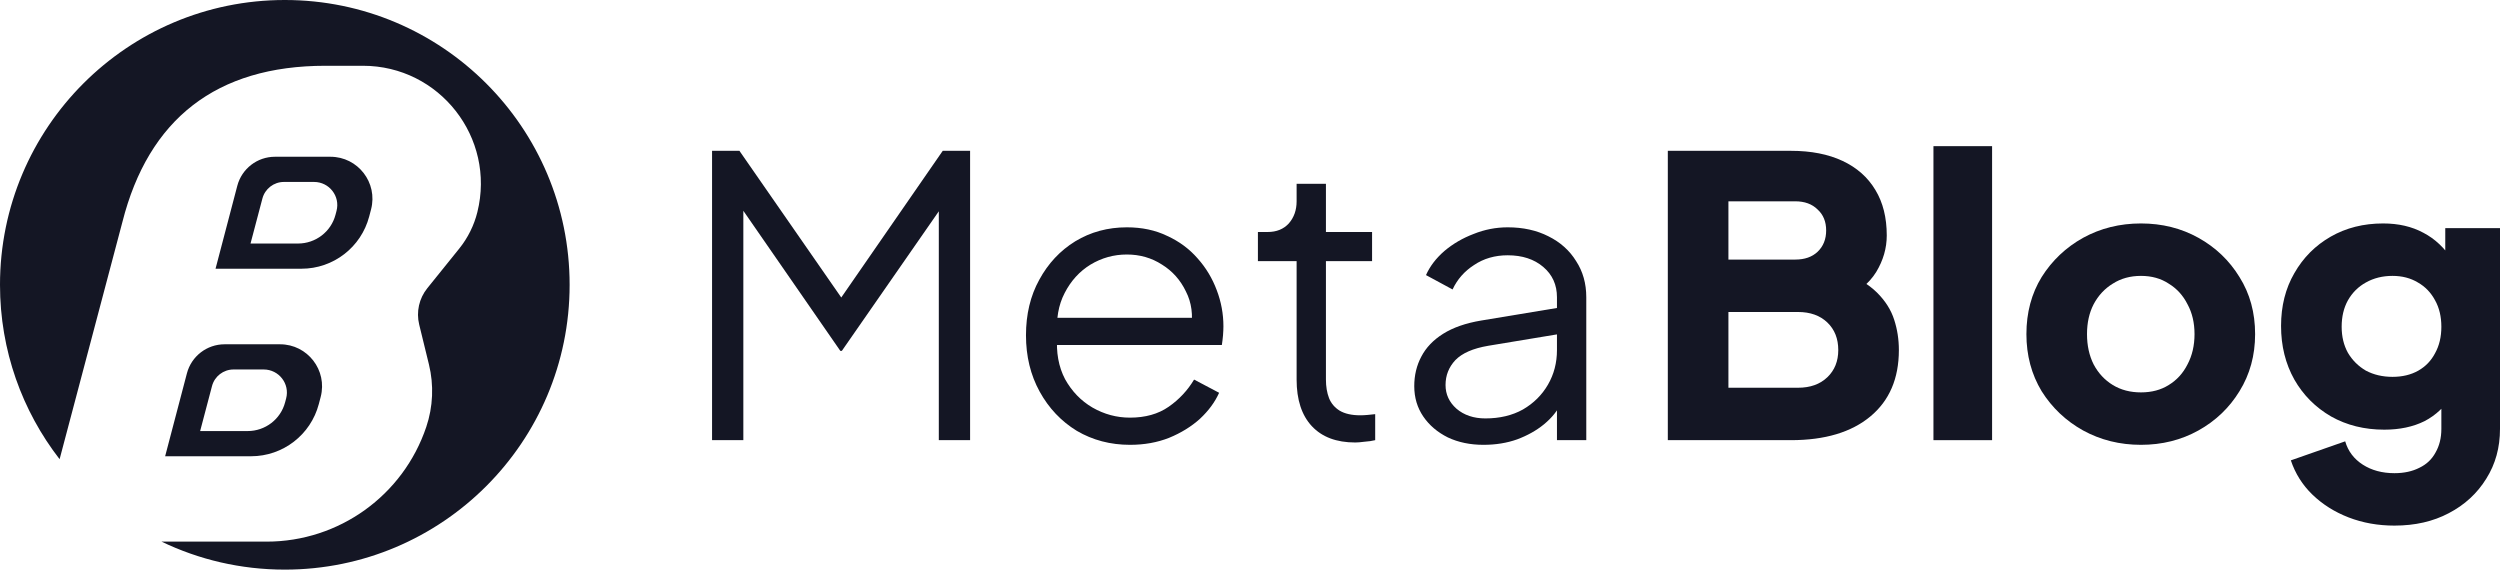
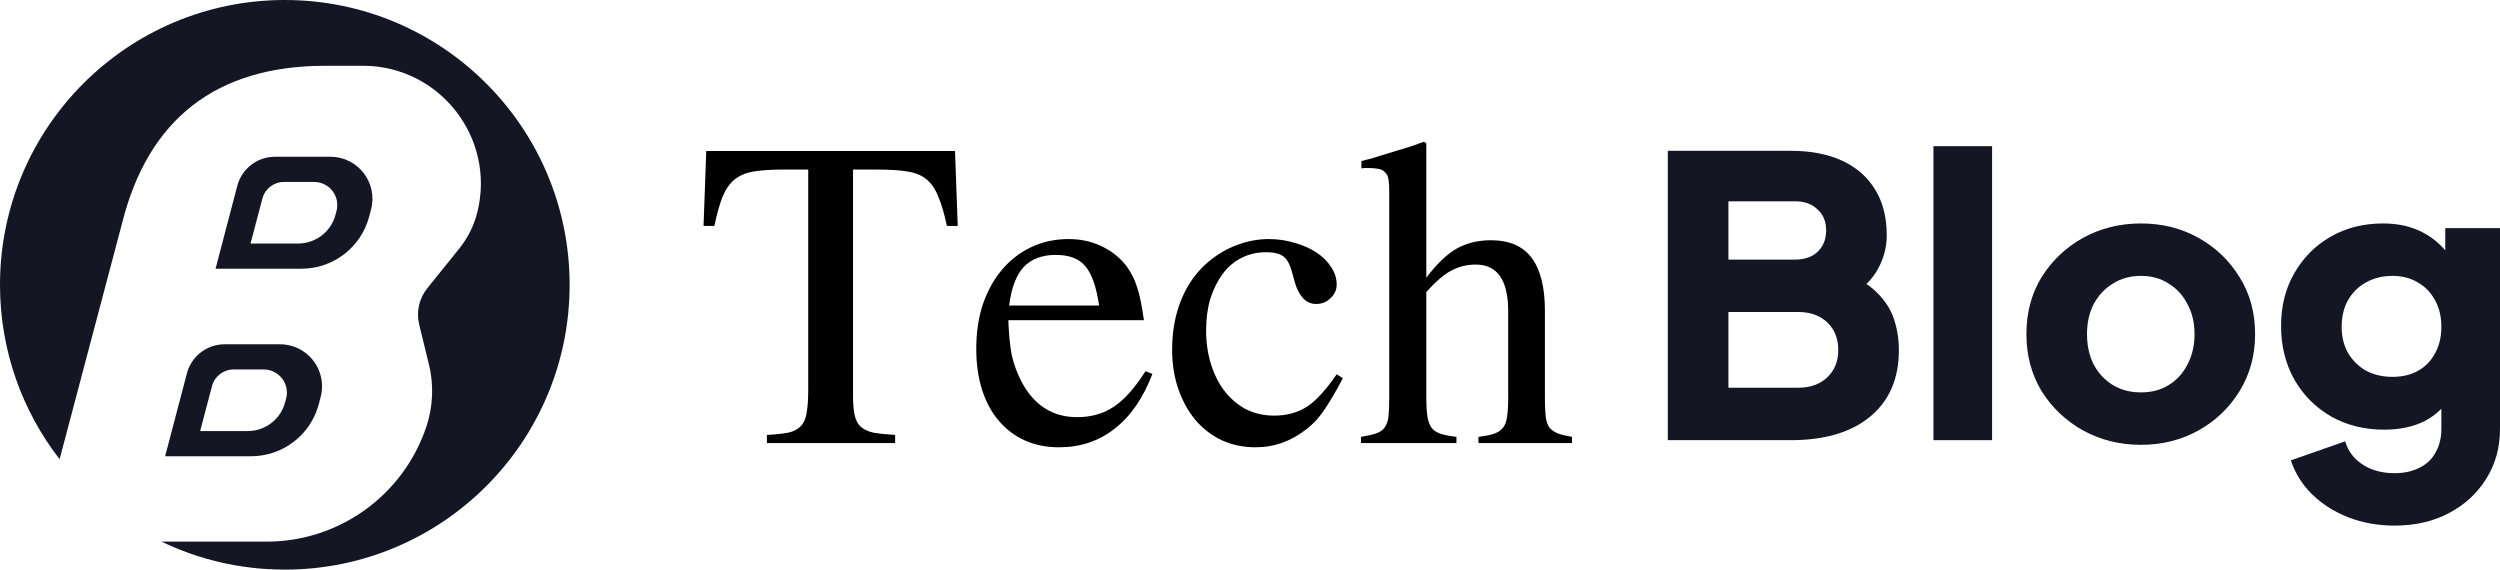
<svg xmlns="http://www.w3.org/2000/svg" width="158" height="36" viewBox="0 0 158 36" fill="none">
-   <path d="M45.002 27.818V9.532H46.732L53.65 19.497H52.687L59.581 9.532H61.31V27.818H59.333V12.183L59.976 12.428L53.206 22.173H53.107L46.361 12.428L46.979 12.183V27.818H45.002Z" fill="#141624" />
-   <path d="M71.414 28.113C70.179 28.113 69.059 27.818 68.054 27.229C67.066 26.624 66.283 25.797 65.707 24.75C65.13 23.703 64.842 22.516 64.842 21.191C64.842 19.866 65.122 18.695 65.682 17.681C66.242 16.65 67 15.84 67.955 15.251C68.927 14.662 70.014 14.367 71.217 14.367C72.172 14.367 73.02 14.547 73.762 14.907C74.519 15.251 75.162 15.726 75.689 16.331C76.216 16.92 76.62 17.591 76.9 18.344C77.18 19.08 77.32 19.841 77.32 20.626C77.32 20.79 77.311 20.978 77.295 21.191C77.278 21.387 77.254 21.592 77.221 21.805H66.028V20.086H76.158L75.269 20.823C75.417 19.923 75.31 19.121 74.948 18.417C74.602 17.697 74.099 17.133 73.44 16.724C72.781 16.298 72.04 16.085 71.217 16.085C70.393 16.085 69.627 16.298 68.919 16.724C68.227 17.149 67.683 17.746 67.288 18.515C66.893 19.268 66.736 20.168 66.819 21.215C66.736 22.263 66.901 23.179 67.313 23.965C67.741 24.734 68.317 25.331 69.042 25.756C69.784 26.182 70.574 26.395 71.414 26.395C72.386 26.395 73.201 26.166 73.86 25.707C74.519 25.249 75.055 24.676 75.466 23.989L77.048 24.824C76.784 25.413 76.381 25.961 75.837 26.468C75.293 26.959 74.643 27.36 73.885 27.671C73.144 27.965 72.32 28.113 71.414 28.113Z" fill="#141624" />
-   <path d="M85.652 27.965C84.466 27.965 83.552 27.622 82.909 26.934C82.267 26.247 81.946 25.265 81.946 23.989V16.503H79.5V14.662H80.118C80.677 14.662 81.122 14.482 81.452 14.122C81.781 13.745 81.946 13.279 81.946 12.723V11.618H83.799V14.662H86.715V16.503H83.799V23.989C83.799 24.431 83.865 24.824 83.997 25.167C84.129 25.494 84.351 25.756 84.664 25.953C84.993 26.149 85.43 26.247 85.973 26.247C86.105 26.247 86.262 26.239 86.443 26.223C86.624 26.206 86.781 26.19 86.912 26.174V27.818C86.715 27.867 86.492 27.9 86.245 27.916C85.998 27.949 85.8 27.965 85.652 27.965Z" fill="#141624" />
-   <path d="M93.755 28.113C92.915 28.113 92.165 27.957 91.506 27.646C90.847 27.319 90.329 26.877 89.95 26.321C89.571 25.765 89.381 25.126 89.381 24.406C89.381 23.719 89.53 23.097 89.826 22.541C90.123 21.968 90.584 21.485 91.21 21.093C91.836 20.7 92.635 20.422 93.607 20.258L98.795 19.399V21.068L94.051 21.854C93.096 22.017 92.404 22.32 91.976 22.762C91.564 23.204 91.358 23.727 91.358 24.333C91.358 24.922 91.589 25.421 92.05 25.83C92.528 26.239 93.137 26.444 93.878 26.444C94.784 26.444 95.575 26.256 96.25 25.879C96.926 25.486 97.453 24.963 97.832 24.308C98.211 23.654 98.4 22.925 98.4 22.124V18.785C98.4 18 98.112 17.362 97.535 16.871C96.959 16.38 96.209 16.134 95.287 16.134C94.48 16.134 93.771 16.339 93.162 16.748C92.552 17.141 92.099 17.656 91.803 18.294L90.123 17.386C90.37 16.83 90.757 16.323 91.284 15.864C91.828 15.406 92.445 15.046 93.137 14.784C93.829 14.506 94.546 14.367 95.287 14.367C96.259 14.367 97.115 14.556 97.856 14.932C98.614 15.308 99.199 15.832 99.611 16.503C100.039 17.157 100.253 17.918 100.253 18.785V27.818H98.4V25.192L98.672 25.462C98.441 25.953 98.079 26.403 97.585 26.812C97.107 27.204 96.539 27.524 95.88 27.769C95.237 27.998 94.529 28.113 93.755 28.113Z" fill="#141624" />
  <path d="M105.406 27.818V9.532H113.19C114.458 9.532 115.545 9.745 116.451 10.17C117.357 10.595 118.049 11.209 118.527 12.011C119.004 12.796 119.243 13.754 119.243 14.883C119.243 15.685 119.021 16.454 118.576 17.19C118.131 17.91 117.398 18.515 116.377 19.006V17.141C117.349 17.517 118.098 17.967 118.626 18.491C119.153 19.015 119.515 19.587 119.713 20.209C119.91 20.815 120.009 21.453 120.009 22.124C120.009 23.924 119.408 25.323 118.205 26.321C117.003 27.319 115.331 27.818 113.19 27.818H105.406ZM109.236 24.505H113.634C114.409 24.505 115.026 24.284 115.488 23.842C115.949 23.4 116.179 22.827 116.179 22.124C116.179 21.404 115.949 20.823 115.488 20.381C115.026 19.939 114.409 19.718 113.634 19.718H109.236V24.505ZM109.236 16.405H113.461C114.054 16.405 114.524 16.241 114.87 15.914C115.232 15.57 115.413 15.12 115.413 14.564C115.413 14.007 115.232 13.566 114.87 13.238C114.524 12.895 114.054 12.723 113.461 12.723H109.236V16.405Z" fill="#141624" />
  <path d="M122.194 27.818V9.237H125.9V27.818H122.194Z" fill="#141624" />
  <path d="M135.309 28.113C133.974 28.113 132.755 27.81 131.652 27.205C130.565 26.599 129.692 25.773 129.033 24.726C128.39 23.662 128.069 22.459 128.069 21.117C128.069 19.759 128.39 18.556 129.033 17.509C129.692 16.462 130.565 15.636 131.652 15.03C132.755 14.425 133.974 14.122 135.309 14.122C136.643 14.122 137.854 14.425 138.941 15.03C140.028 15.636 140.893 16.462 141.535 17.509C142.194 18.556 142.523 19.759 142.523 21.117C142.523 22.459 142.194 23.662 141.535 24.726C140.893 25.773 140.028 26.599 138.941 27.205C137.854 27.81 136.643 28.113 135.309 28.113ZM135.309 24.799C135.984 24.799 136.569 24.644 137.063 24.333C137.574 24.022 137.969 23.588 138.249 23.032C138.545 22.476 138.694 21.837 138.694 21.117C138.694 20.397 138.545 19.767 138.249 19.227C137.969 18.671 137.574 18.237 137.063 17.926C136.569 17.599 135.984 17.436 135.309 17.436C134.633 17.436 134.04 17.599 133.53 17.926C133.019 18.237 132.615 18.671 132.319 19.227C132.039 19.767 131.899 20.397 131.899 21.117C131.899 21.837 132.039 22.476 132.319 23.032C132.615 23.588 133.019 24.022 133.53 24.333C134.04 24.644 134.633 24.799 135.309 24.799Z" fill="#141624" />
  <path d="M151.329 33.218C150.291 33.218 149.327 33.046 148.438 32.703C147.548 32.359 146.782 31.876 146.14 31.255C145.514 30.649 145.061 29.929 144.781 29.095L148.216 27.892C148.397 28.514 148.767 29.005 149.327 29.365C149.887 29.725 150.555 29.905 151.329 29.905C151.938 29.905 152.465 29.79 152.91 29.561C153.355 29.348 153.693 29.029 153.923 28.604C154.17 28.178 154.294 27.679 154.294 27.106V24.038L155.01 24.922C154.549 25.675 153.956 26.239 153.231 26.616C152.507 26.976 151.658 27.155 150.686 27.155C149.434 27.155 148.314 26.877 147.326 26.321C146.338 25.748 145.563 24.971 145.003 23.989C144.443 22.991 144.163 21.862 144.163 20.602C144.163 19.342 144.443 18.229 145.003 17.264C145.563 16.282 146.329 15.513 147.301 14.956C148.273 14.4 149.377 14.122 150.612 14.122C151.584 14.122 152.432 14.318 153.157 14.711C153.882 15.087 154.5 15.668 155.01 16.454L154.541 17.337V14.416H158V27.106C158 28.285 157.712 29.332 157.135 30.248C156.559 31.181 155.768 31.909 154.763 32.433C153.775 32.956 152.63 33.218 151.329 33.218ZM151.205 23.817C151.831 23.817 152.375 23.686 152.836 23.425C153.297 23.163 153.651 22.795 153.898 22.32C154.162 21.846 154.294 21.289 154.294 20.651C154.294 20.013 154.162 19.456 153.898 18.982C153.635 18.491 153.273 18.115 152.811 17.853C152.35 17.575 151.815 17.436 151.205 17.436C150.579 17.436 150.019 17.575 149.525 17.853C149.047 18.115 148.668 18.491 148.388 18.982C148.125 19.456 147.993 20.013 147.993 20.651C147.993 21.273 148.125 21.821 148.388 22.296C148.668 22.77 149.047 23.146 149.525 23.425C150.019 23.686 150.579 23.817 151.205 23.817Z" fill="#141624" />
  <path d="M18 36C27.941 36 36 27.941 36 18C36 8.059 27.941 0 18 0C8.059 0 0 8.059 0 18C0 22.152 1.406 25.976 3.767 29.021L7.736 14.03C9.387 7.523 13.676 4.157 20.562 4.157H22.936C27.779 4.157 31.335 8.703 30.17 13.403C29.961 14.246 29.57 15.033 29.025 15.71L27.005 18.217C26.486 18.861 26.297 19.709 26.493 20.512L27.109 23.034C27.428 24.339 27.369 25.708 26.941 26.981C25.483 31.313 21.423 34.231 16.852 34.231H10.209C12.566 35.365 15.209 36 18 36Z" fill="#141624" />
  <path fill-rule="evenodd" clip-rule="evenodd" d="M17.7 21.759H14.193C13.075 21.759 12.097 22.514 11.813 23.595L10.437 28.835H15.871C17.881 28.835 19.638 27.48 20.149 25.536L20.267 25.087C20.708 23.404 19.439 21.759 17.7 21.759ZM16.665 23.351H14.759C14.121 23.351 13.562 23.781 13.399 24.399L12.649 27.243H15.653C16.765 27.243 17.736 26.498 18.019 25.428L18.084 25.181C18.328 24.256 17.626 23.351 16.665 23.351Z" fill="#141624" />
  <path fill-rule="evenodd" clip-rule="evenodd" d="M14.997 11.743C15.281 10.661 16.259 9.907 17.377 9.907H20.884C22.623 9.907 23.892 11.552 23.451 13.234L23.333 13.683C22.823 15.627 21.065 16.983 19.055 16.983H13.622L14.997 11.743ZM16.584 12.546C16.747 11.929 17.305 11.499 17.943 11.499H19.849C20.811 11.499 21.512 12.404 21.268 13.329L21.203 13.576C20.921 14.645 19.949 15.391 18.837 15.391H15.833L16.584 12.546Z" fill="#141624" />
+   <path d="M49.566 10.715C48.785 10.715 48.142 10.755 47.638 10.837C47.149 10.918 46.742 11.089 46.417 11.35C46.108 11.61 45.855 11.976 45.66 12.448C45.481 12.904 45.31 13.514 45.148 14.279H44.464L44.635 9.543H60.357L60.528 14.279H59.845C59.682 13.514 59.503 12.904 59.308 12.448C59.129 11.976 58.884 11.61 58.575 11.35C58.266 11.089 57.859 10.918 57.355 10.837C56.85 10.755 56.199 10.715 55.401 10.715H53.912V24.997C53.912 25.502 53.945 25.909 54.01 26.218C54.075 26.527 54.197 26.771 54.376 26.95C54.571 27.129 54.84 27.259 55.182 27.341C55.54 27.406 56.004 27.455 56.573 27.487V28H48.468V27.487C49.037 27.455 49.493 27.406 49.835 27.341C50.177 27.259 50.437 27.121 50.616 26.926C50.812 26.714 50.934 26.429 50.982 26.071C51.047 25.713 51.08 25.241 51.08 24.655V10.715H49.566ZM72.833 23.63C72.247 25.16 71.45 26.315 70.44 27.097C69.448 27.878 68.276 28.269 66.925 28.269C66.127 28.269 65.403 28.122 64.752 27.829C64.117 27.536 63.572 27.121 63.116 26.584C62.66 26.047 62.31 25.396 62.066 24.631C61.822 23.866 61.7 23.003 61.7 22.043C61.7 21.018 61.839 20.082 62.115 19.235C62.408 18.389 62.807 17.665 63.312 17.062C63.832 16.444 64.451 15.964 65.167 15.622C65.883 15.28 66.672 15.109 67.535 15.109C68.268 15.109 68.935 15.248 69.537 15.524C70.156 15.801 70.676 16.192 71.1 16.696C71.279 16.924 71.425 17.152 71.539 17.38C71.669 17.608 71.775 17.86 71.856 18.137C71.954 18.413 72.035 18.723 72.101 19.064C72.166 19.406 72.231 19.797 72.296 20.236H63.727C63.759 21.131 63.832 21.872 63.946 22.458C64.076 23.028 64.28 23.581 64.557 24.118C65.354 25.616 66.526 26.364 68.072 26.364C68.967 26.364 69.741 26.145 70.392 25.705C71.059 25.266 71.726 24.517 72.394 23.459L72.833 23.63ZM69.464 19.309C69.285 18.104 68.992 17.274 68.585 16.818C68.194 16.346 67.576 16.11 66.73 16.11C65.867 16.11 65.191 16.363 64.703 16.867C64.231 17.372 63.922 18.186 63.775 19.309H69.464ZM84.869 23.898C84.641 24.338 84.43 24.72 84.234 25.046C84.055 25.355 83.876 25.64 83.697 25.9C83.534 26.145 83.364 26.364 83.185 26.56C83.005 26.755 82.81 26.934 82.599 27.097C81.622 27.878 80.54 28.269 79.352 28.269C78.587 28.269 77.879 28.122 77.228 27.829C76.576 27.52 76.015 27.088 75.543 26.535C75.087 25.982 74.729 25.331 74.469 24.582C74.208 23.833 74.078 23.003 74.078 22.092C74.078 20.936 74.273 19.878 74.664 18.918C75.071 17.941 75.649 17.144 76.397 16.525C76.967 16.053 77.569 15.704 78.204 15.476C78.855 15.231 79.514 15.109 80.182 15.109C80.768 15.109 81.321 15.191 81.842 15.354C82.363 15.5 82.818 15.704 83.209 15.964C83.6 16.224 83.909 16.534 84.137 16.892C84.365 17.233 84.478 17.6 84.478 17.99C84.478 18.316 84.348 18.601 84.088 18.845C83.844 19.089 83.543 19.211 83.185 19.211C82.859 19.211 82.582 19.089 82.355 18.845C82.127 18.601 81.956 18.275 81.842 17.868L81.671 17.258C81.541 16.737 81.353 16.387 81.109 16.208C80.882 16.029 80.515 15.94 80.011 15.94C79.441 15.94 78.92 16.061 78.448 16.306C77.993 16.534 77.602 16.867 77.276 17.307C76.951 17.746 76.69 18.267 76.495 18.869C76.316 19.471 76.227 20.139 76.227 20.871C76.227 21.652 76.332 22.377 76.544 23.044C76.755 23.711 77.049 24.281 77.423 24.753C77.797 25.225 78.245 25.599 78.766 25.876C79.303 26.136 79.889 26.267 80.523 26.267C81.321 26.267 82.013 26.079 82.599 25.705C83.185 25.314 83.811 24.631 84.478 23.654L84.869 23.898ZM90.143 25.168C90.143 25.64 90.167 26.031 90.216 26.34C90.265 26.633 90.354 26.869 90.484 27.048C90.615 27.211 90.802 27.333 91.046 27.414C91.306 27.495 91.64 27.561 92.047 27.609V28H86.017V27.609C86.424 27.544 86.741 27.471 86.969 27.39C87.213 27.308 87.392 27.186 87.506 27.023C87.636 26.844 87.717 26.616 87.75 26.34C87.783 26.047 87.799 25.656 87.799 25.168V12.033C87.799 11.74 87.783 11.504 87.75 11.325C87.717 11.13 87.644 10.983 87.53 10.886C87.433 10.772 87.286 10.699 87.091 10.666C86.912 10.633 86.676 10.617 86.383 10.617C86.22 10.617 86.106 10.625 86.041 10.642V10.178L86.798 9.982C87.189 9.852 87.53 9.746 87.823 9.665C88.116 9.567 88.385 9.486 88.629 9.421C88.873 9.34 89.101 9.266 89.312 9.201C89.524 9.12 89.752 9.038 89.996 8.957L90.143 9.055V17.551C90.794 16.688 91.428 16.078 92.047 15.72C92.682 15.362 93.406 15.183 94.22 15.183C95.392 15.183 96.254 15.557 96.808 16.306C97.361 17.054 97.638 18.161 97.638 19.626V25.168C97.638 25.64 97.654 26.023 97.686 26.315C97.719 26.592 97.792 26.82 97.906 26.999C98.037 27.162 98.216 27.292 98.443 27.39C98.671 27.471 98.972 27.544 99.347 27.609V28H93.439V27.609C93.845 27.561 94.171 27.495 94.415 27.414C94.659 27.333 94.846 27.211 94.977 27.048C95.123 26.869 95.213 26.633 95.245 26.34C95.294 26.031 95.318 25.64 95.318 25.168V19.675C95.318 17.705 94.635 16.721 93.268 16.721C92.698 16.721 92.177 16.851 91.705 17.111C91.249 17.355 90.728 17.803 90.143 18.454V25.168Z" fill="black" />
</svg>
